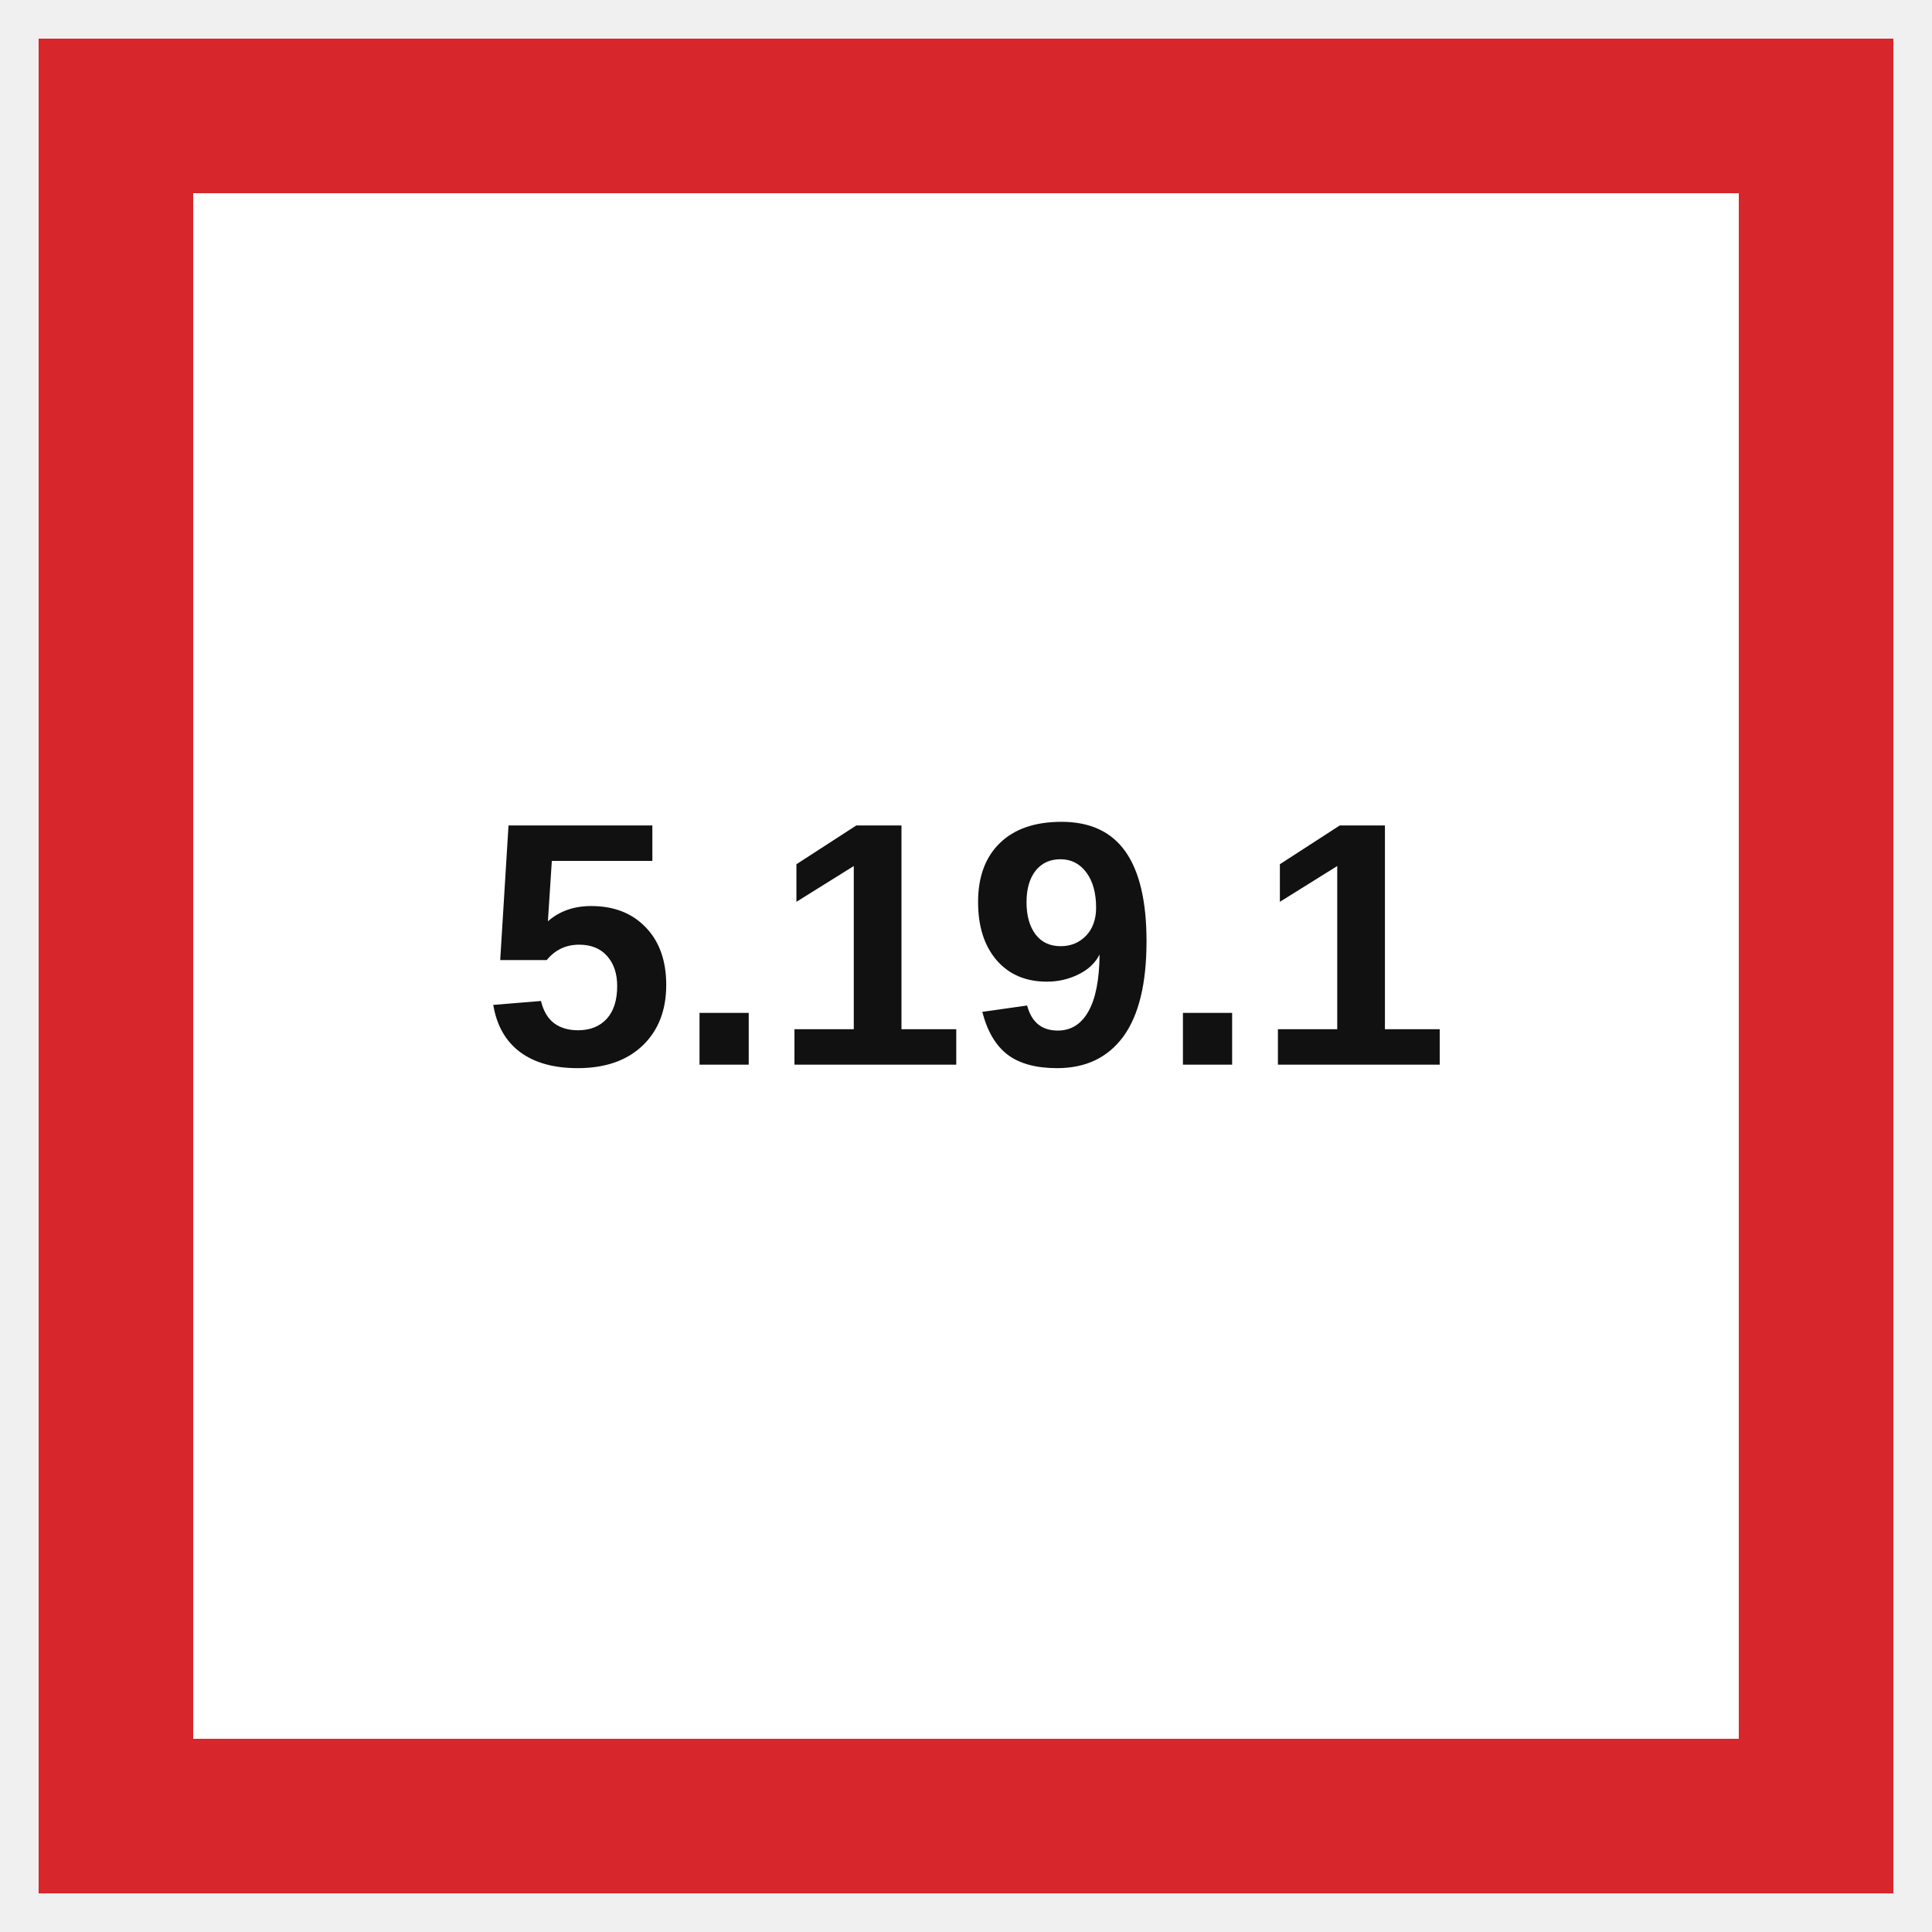
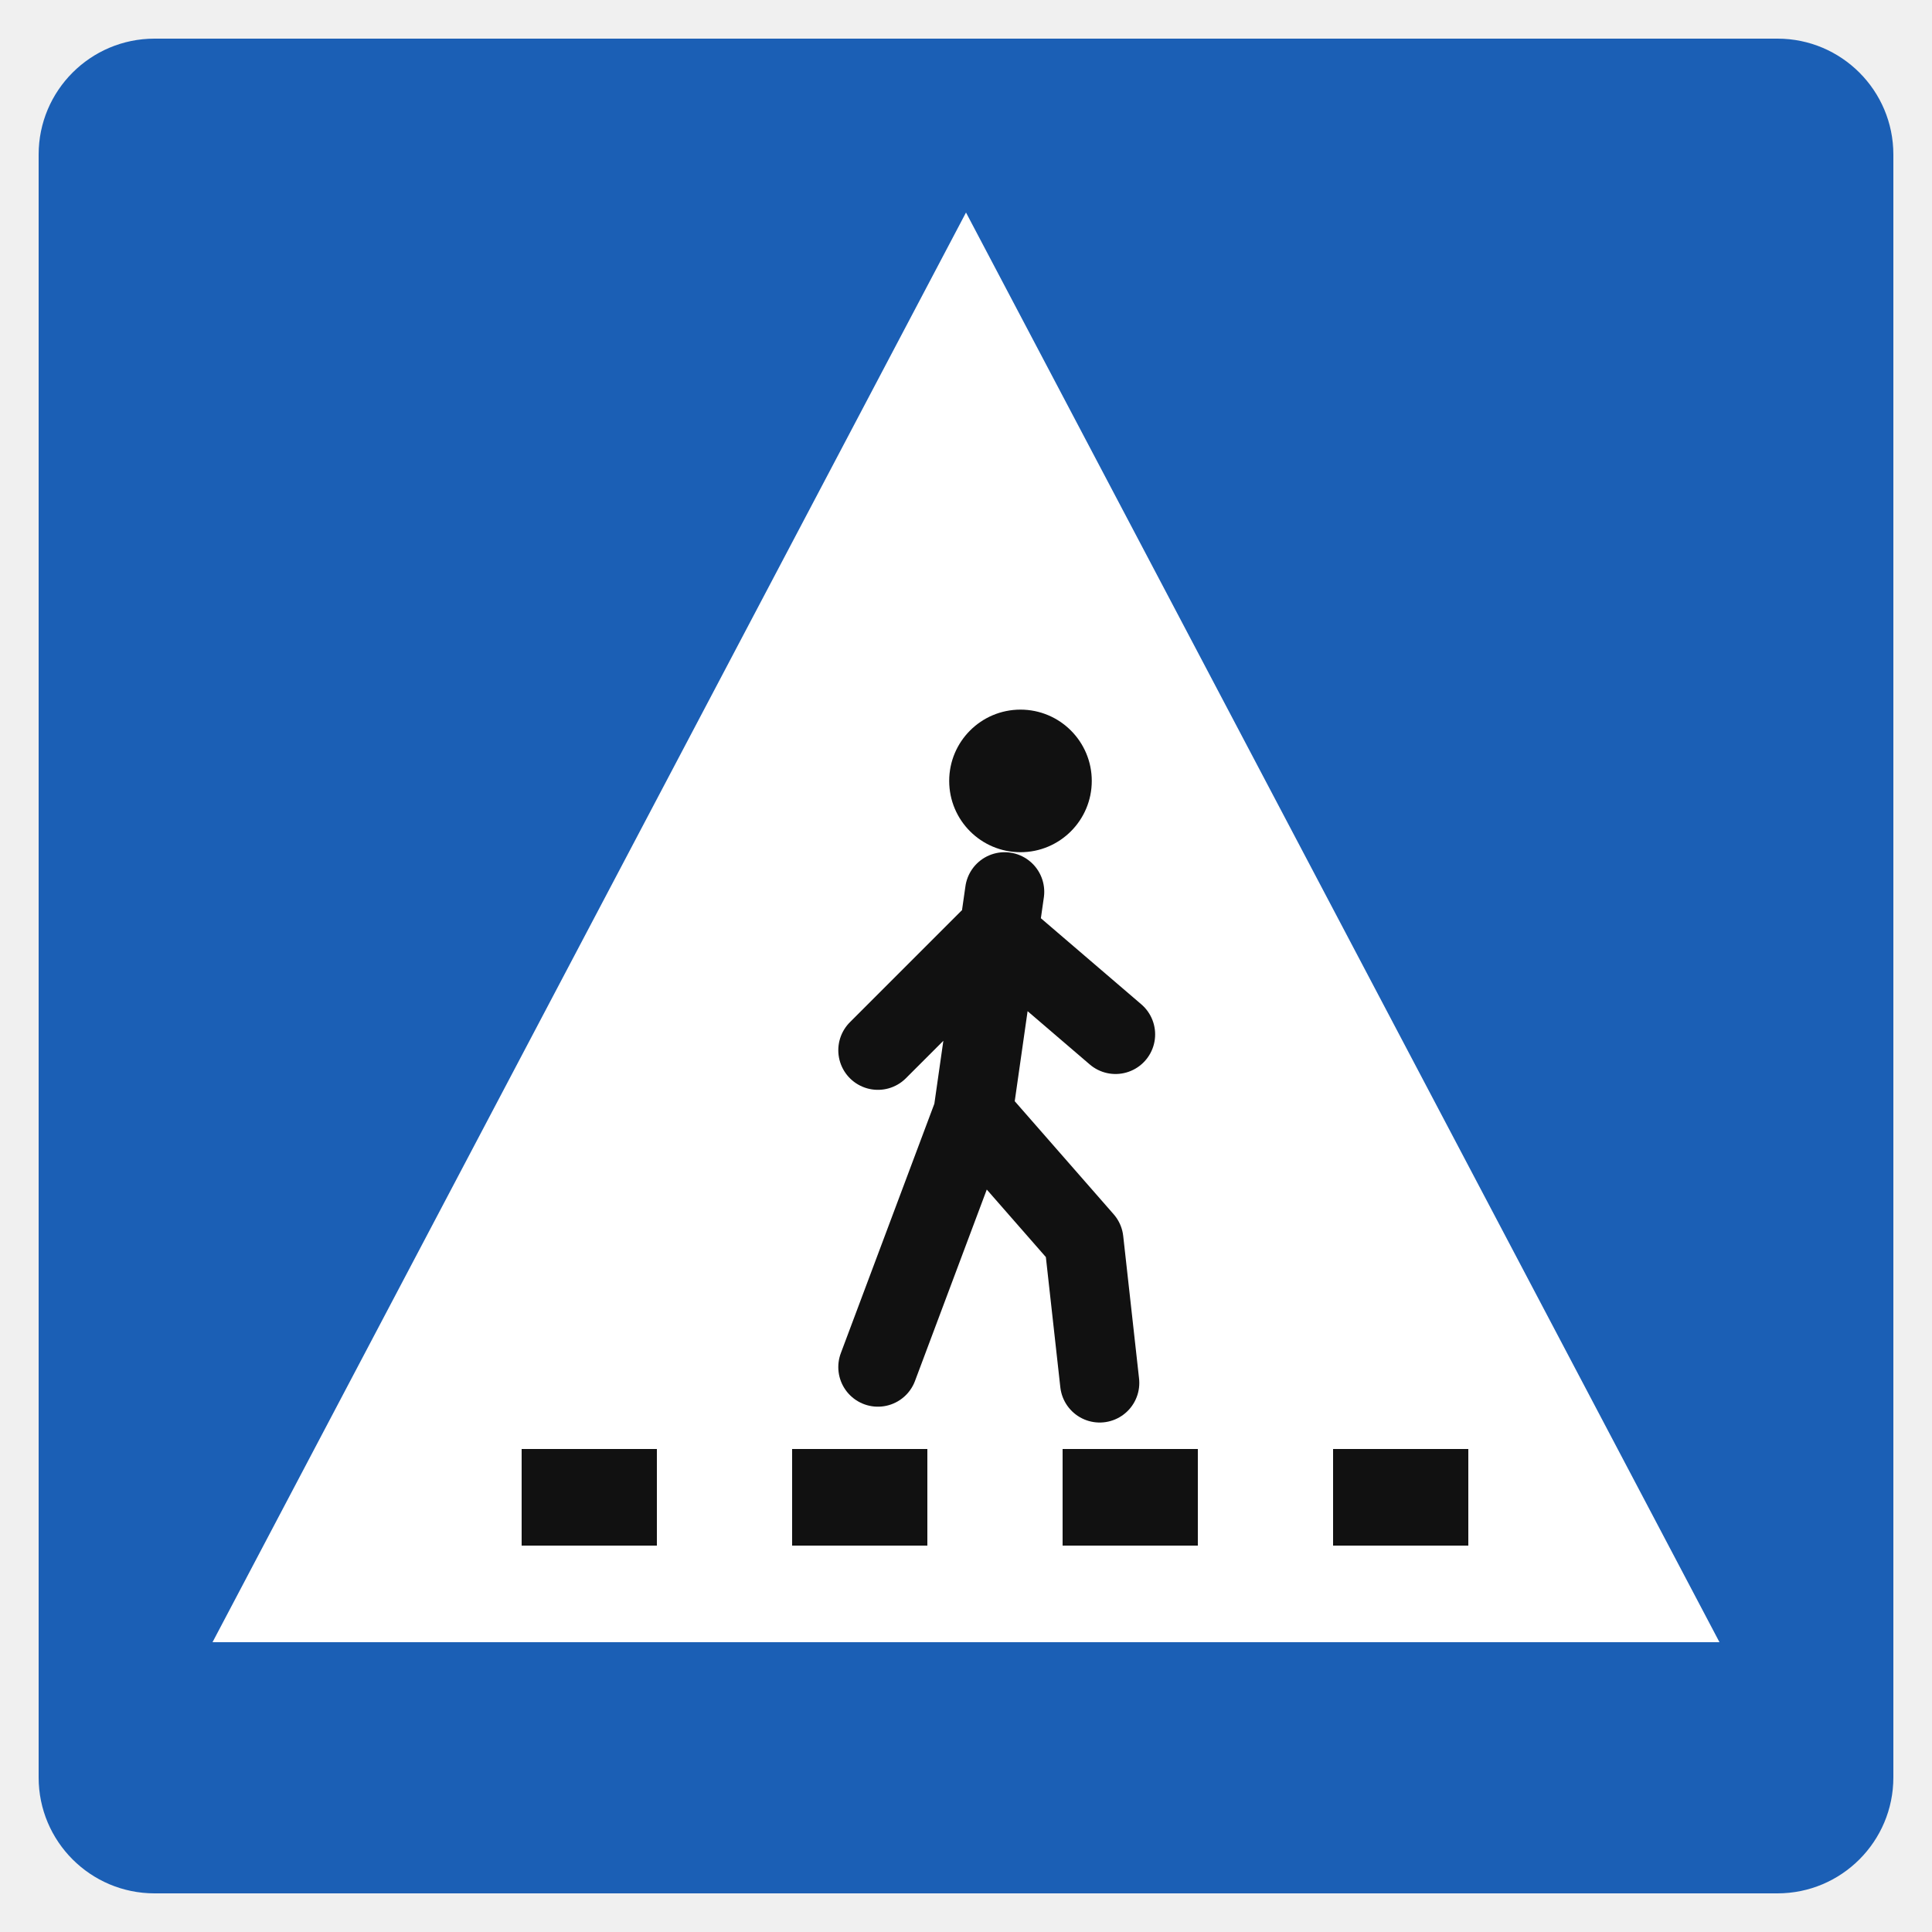
<svg xmlns="http://www.w3.org/2000/svg" width="200" height="200" viewBox="0 0 200 200">
-   <rect x="12" y="12" width="176" height="176" fill="#ffffff" stroke="#d7262c" stroke-width="16" />
-   <text x="100" y="100" font-family="Arial, Helvetica, sans-serif" font-size="36" font-weight="700" fill="#111111" text-anchor="middle" dominant-baseline="middle">5.19.1</text>
+   <rect x="4" y="4" width="192" height="192" rx="12" fill="#1b5fb5" />
+   <polygon points="100,22 178,170 22,170" fill="#ffffff" />
+   <g transform="translate(63.0,71.0) scale(0.82)">
+     <circle cx="52" cy="12" r="9" fill="#111111" />
+     <path d="M50,26 L46,54 M48,32 L34,46 M50,32 L64,44 M46,54 L34,86 M46,54 L60,70 L62,88" stroke="#111111" stroke-width="10" fill="none" stroke-linecap="round" stroke-linejoin="round" />
+   </g>
+   <rect x="54" y="150" width="14" height="10" fill="#111111" />
+   <rect x="82" y="150" width="14" height="10" fill="#111111" />
+   <rect x="110" y="150" width="14" height="10" fill="#111111" />
+   <rect x="138" y="150" width="14" height="10" fill="#111111" />
</svg>
